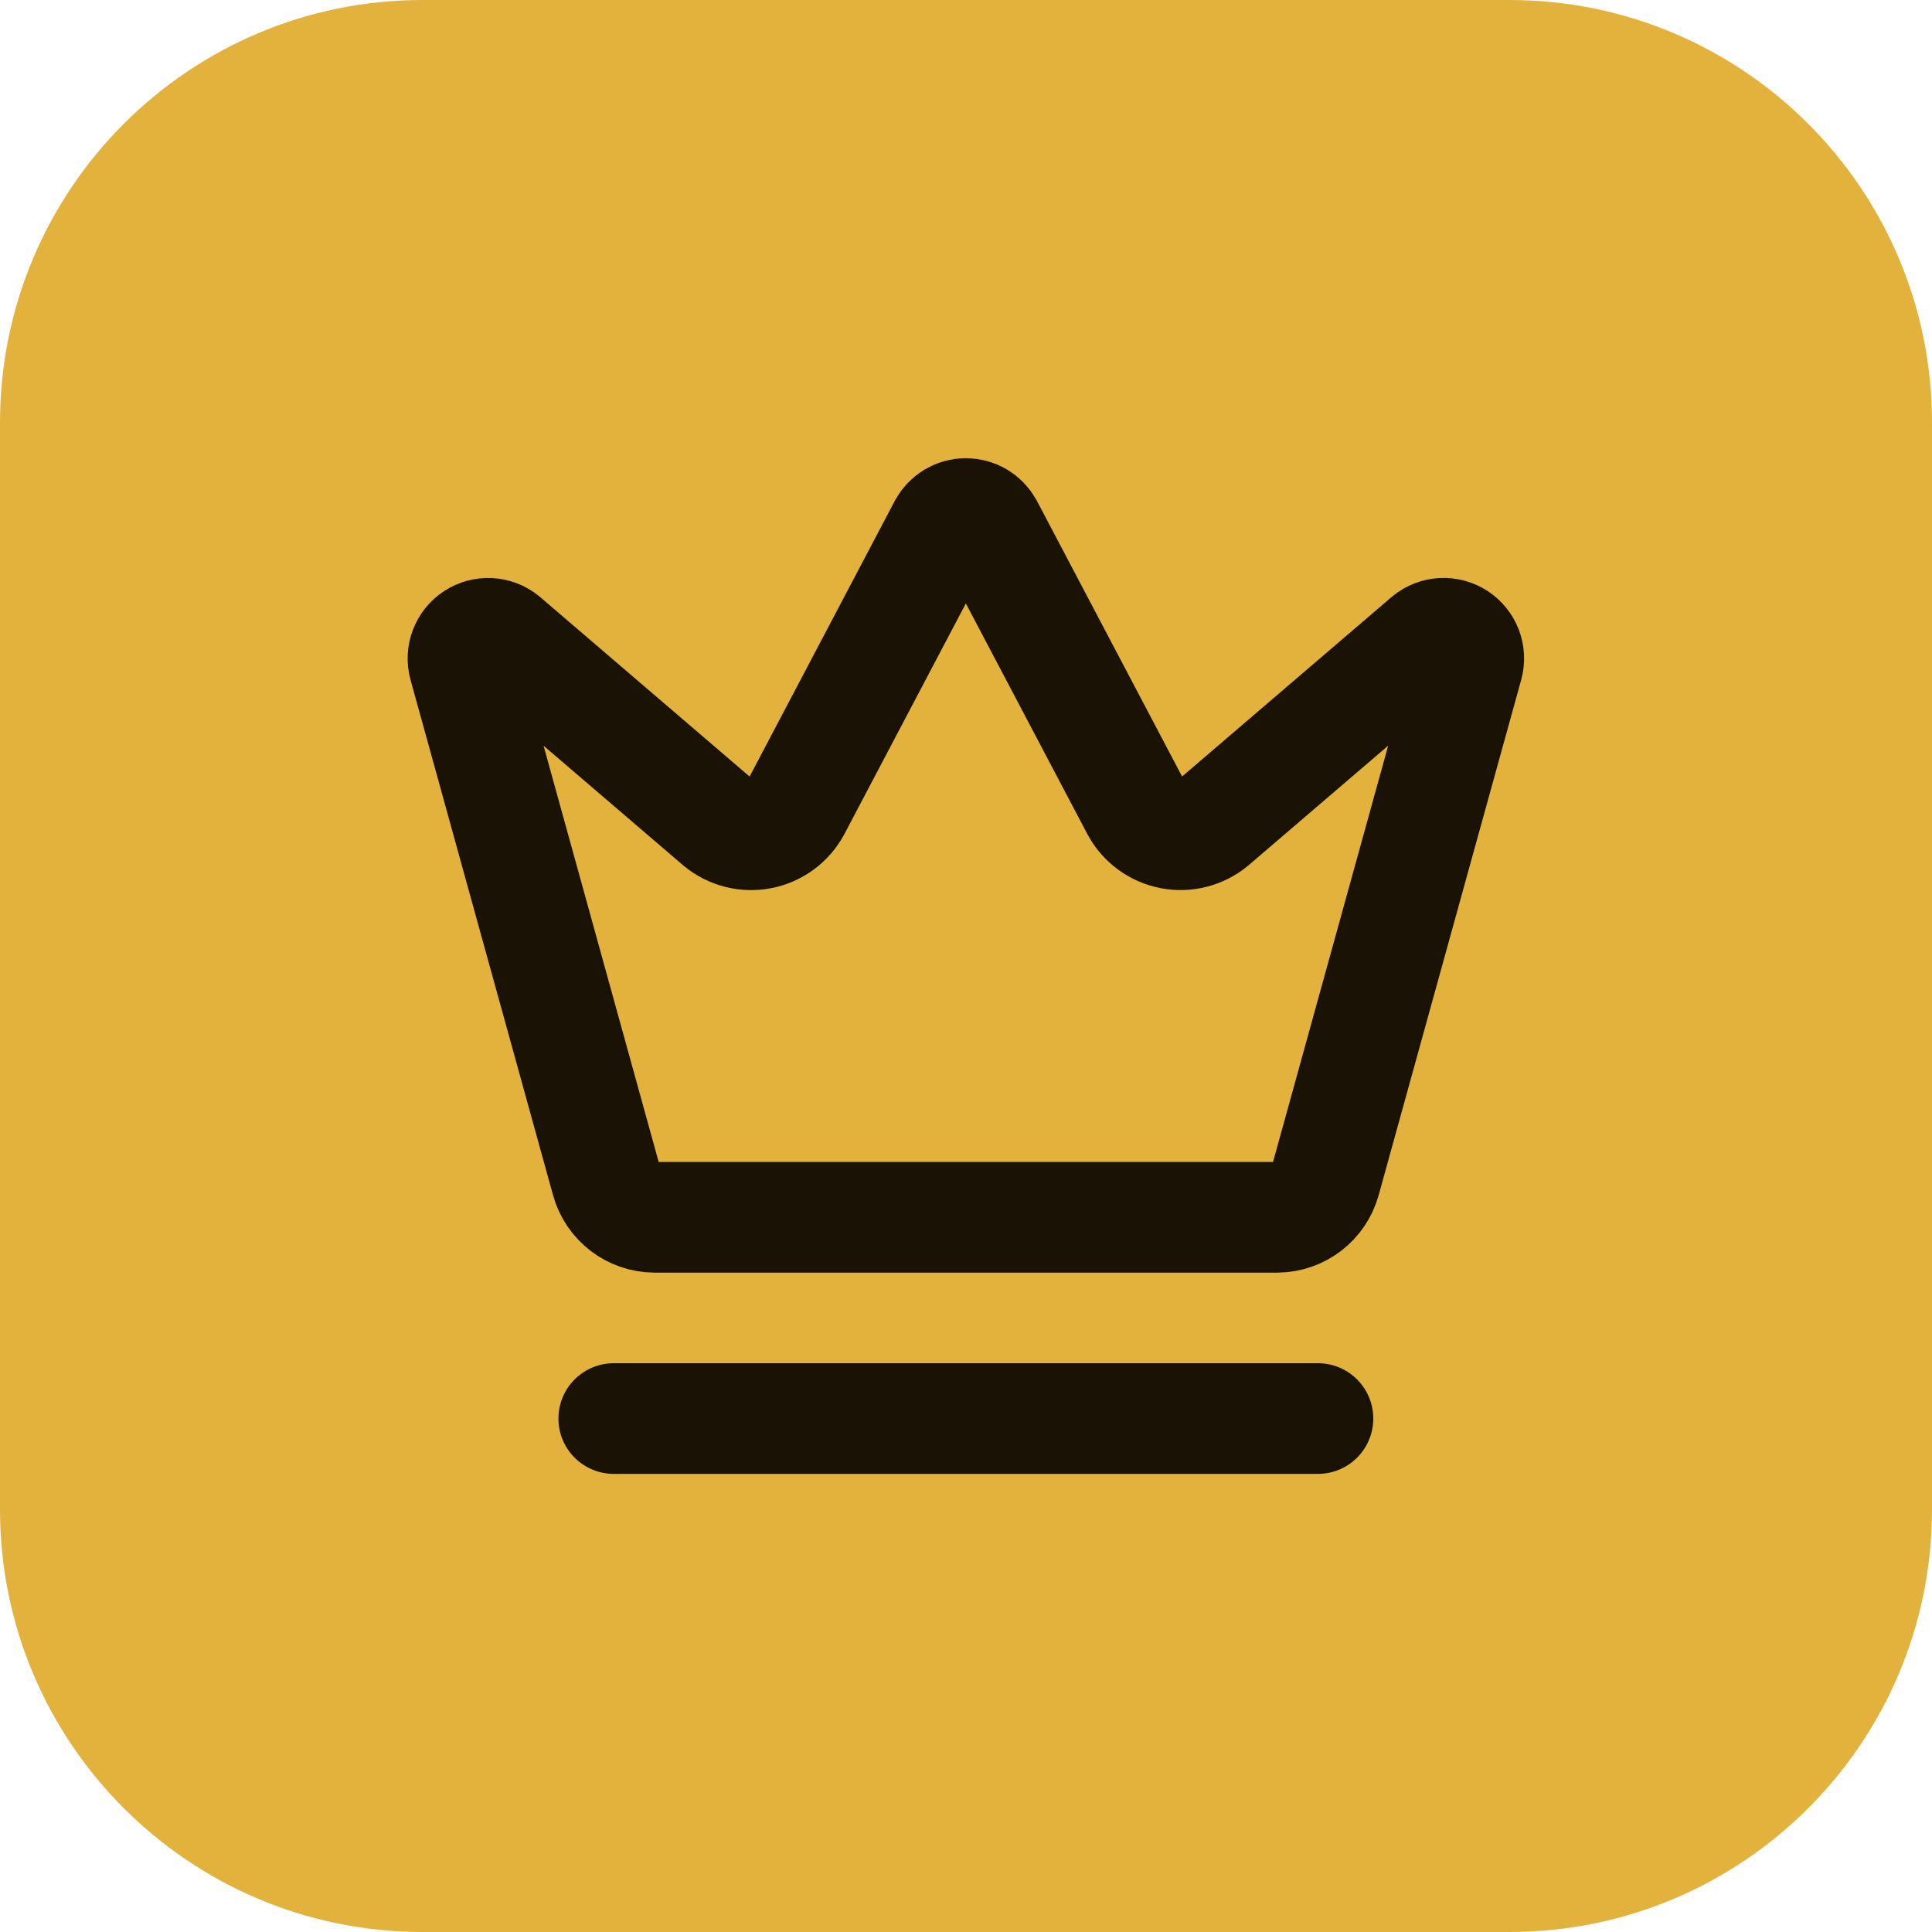
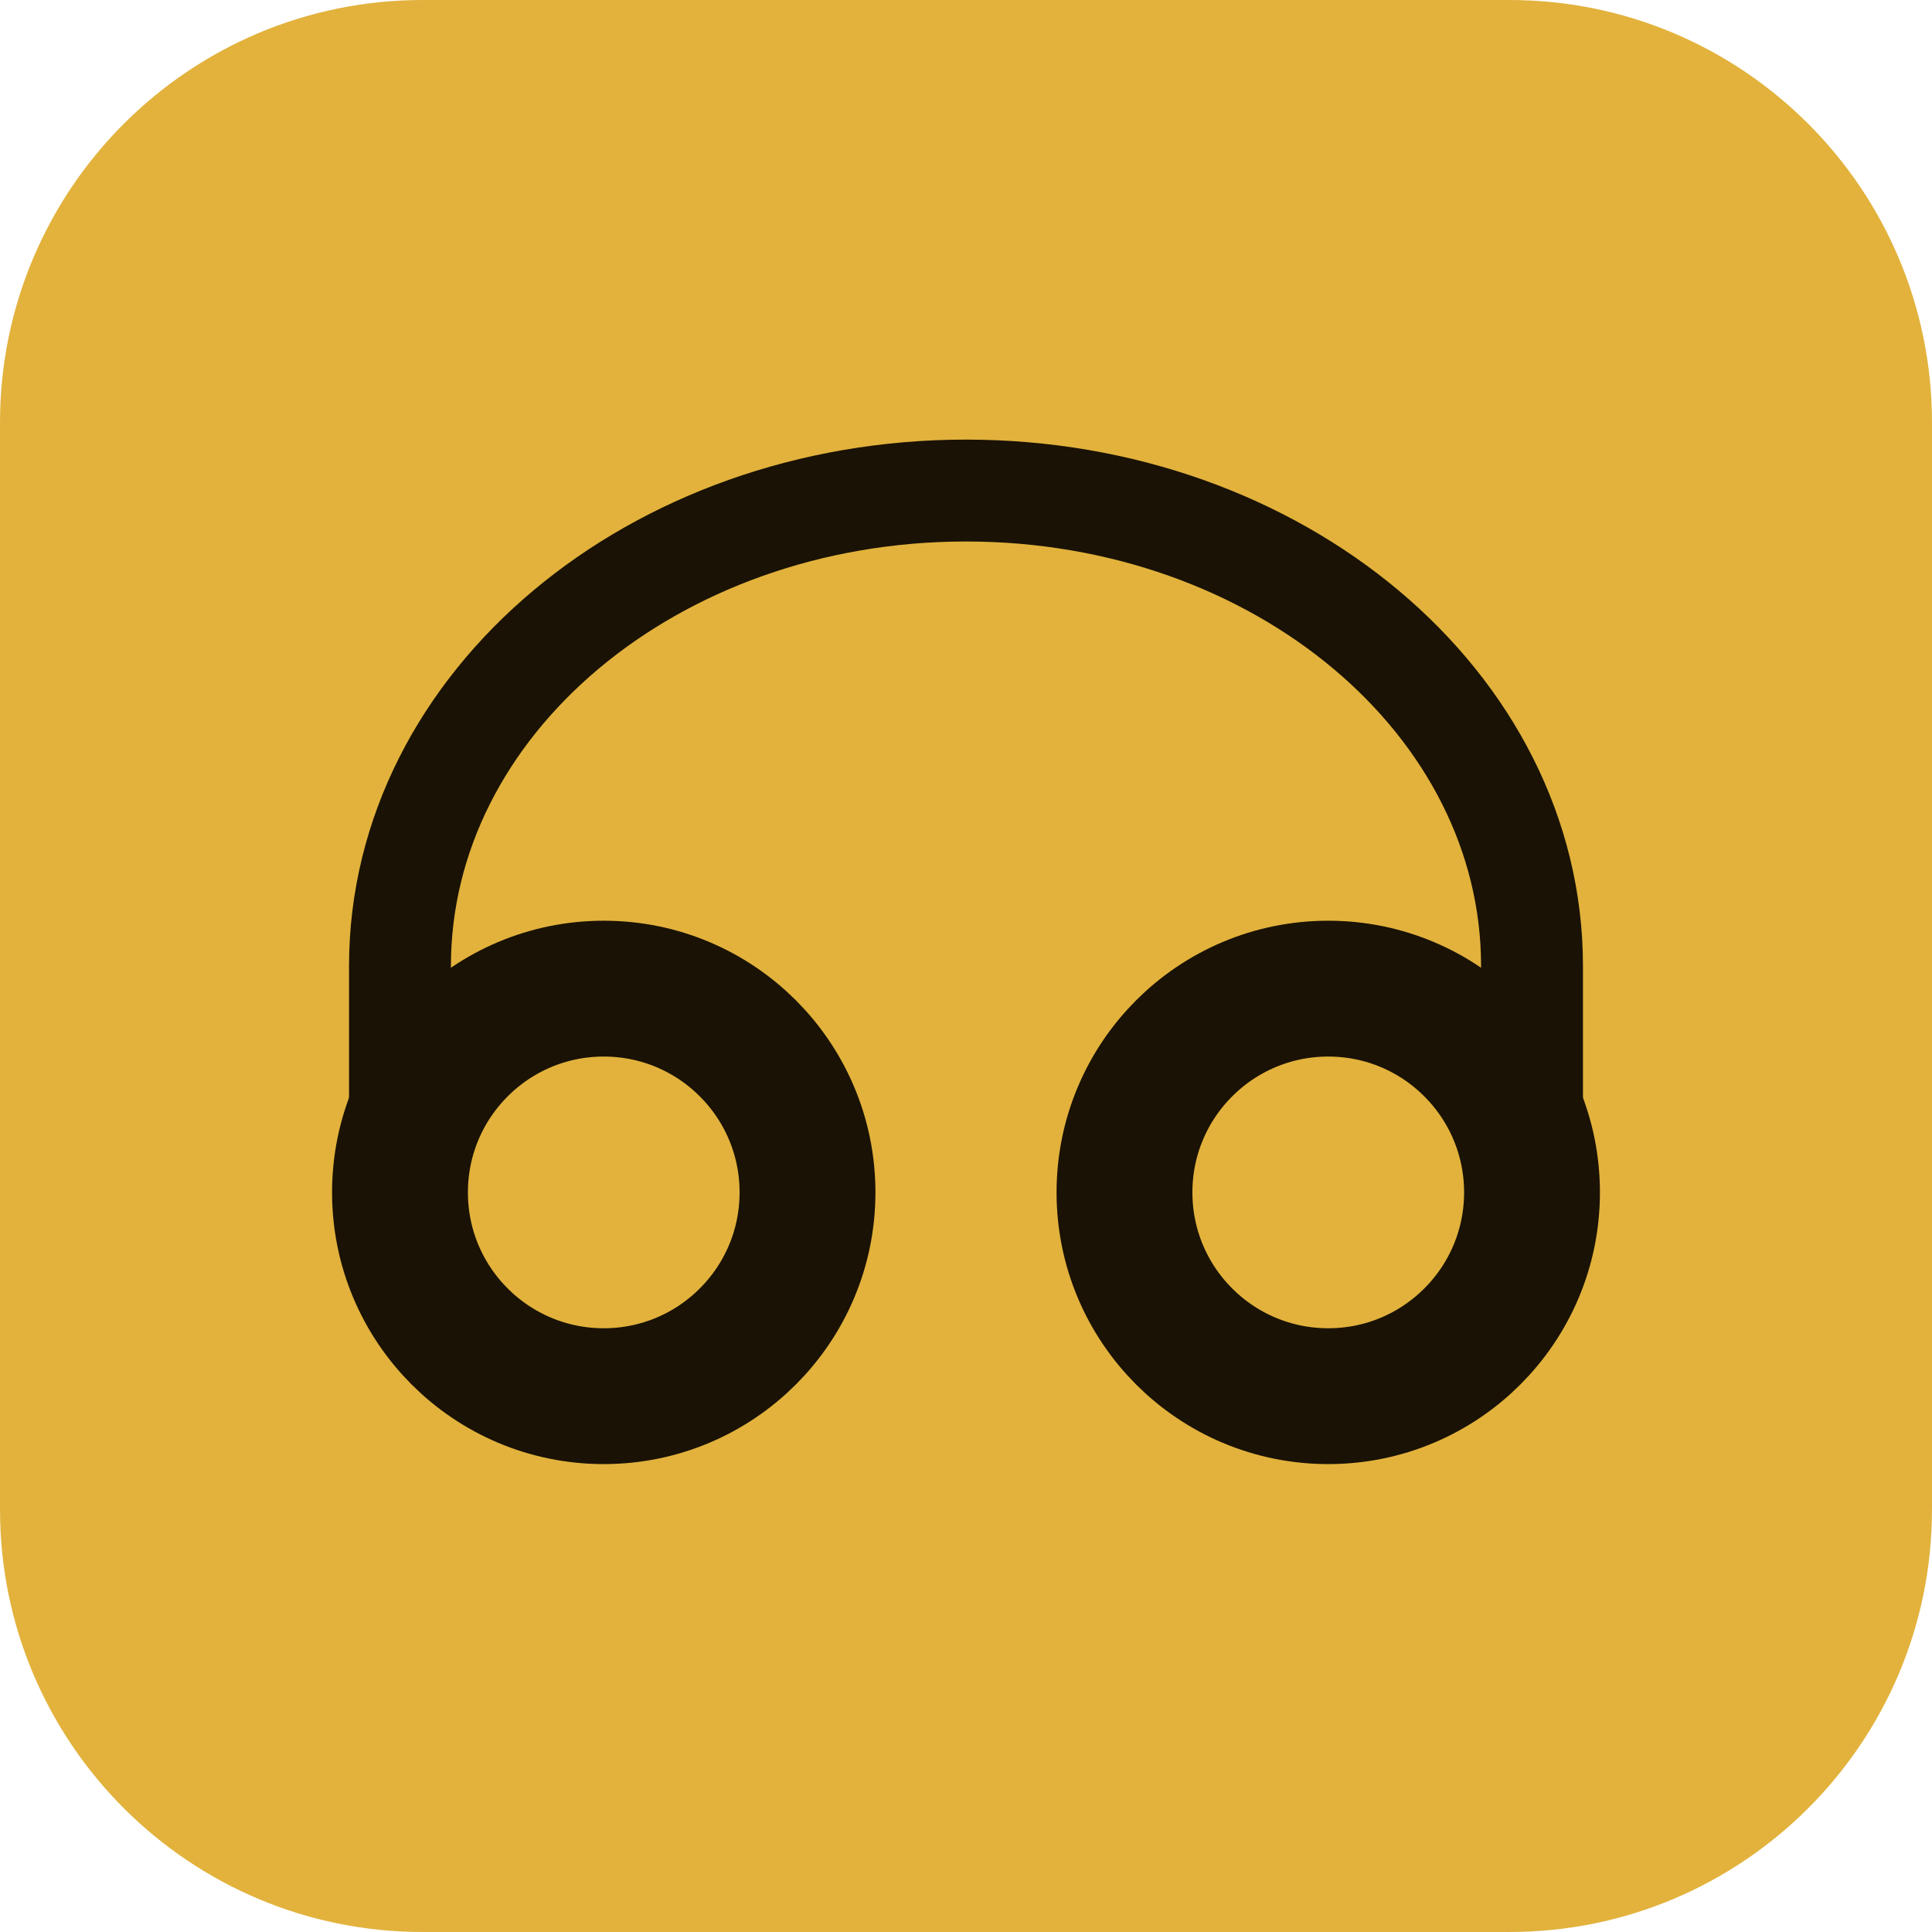
<svg xmlns="http://www.w3.org/2000/svg" viewBox="0 0 512 512">
  <rect width="512" height="512" rx="112" fill="#e2b23c" />
-   <g fill="none" stroke="#1a1205" stroke-width="30" stroke-linecap="round" stroke-linejoin="round" transform="translate(96 96) scale(13.33)">
-     <path d="M11.562 3.266a.5.5 0 0 1 .876 0L15.39 8.87a1 1 0 0 0 1.516.294L21.183 5.5a.5.5 0 0 1 .798.519l-2.834 10.246a1 1 0 0 1-.956.734H5.81a1 1 0 0 1-.957-.734L2.02 6.02a.5.5 0 0 1 .798-.519l4.276 3.664a1 1 0 0 0 1.516-.294z" stroke-width="2.2" />
-     <path d="M5 21h14" stroke-width="2.2" />
+   <g transform="translate(64 112) scale(6)" fill="none" stroke="#1a1205" stroke-linecap="round">
+     <path d="M7 33V24a25 21 0 0 1 50 0v9" stroke-width="4.5" />
+     <circle cx="16" cy="34" r="9" stroke-width="6" />
+     <circle cx="48" cy="34" r="9" stroke-width="6" />
  </g>
</svg>
